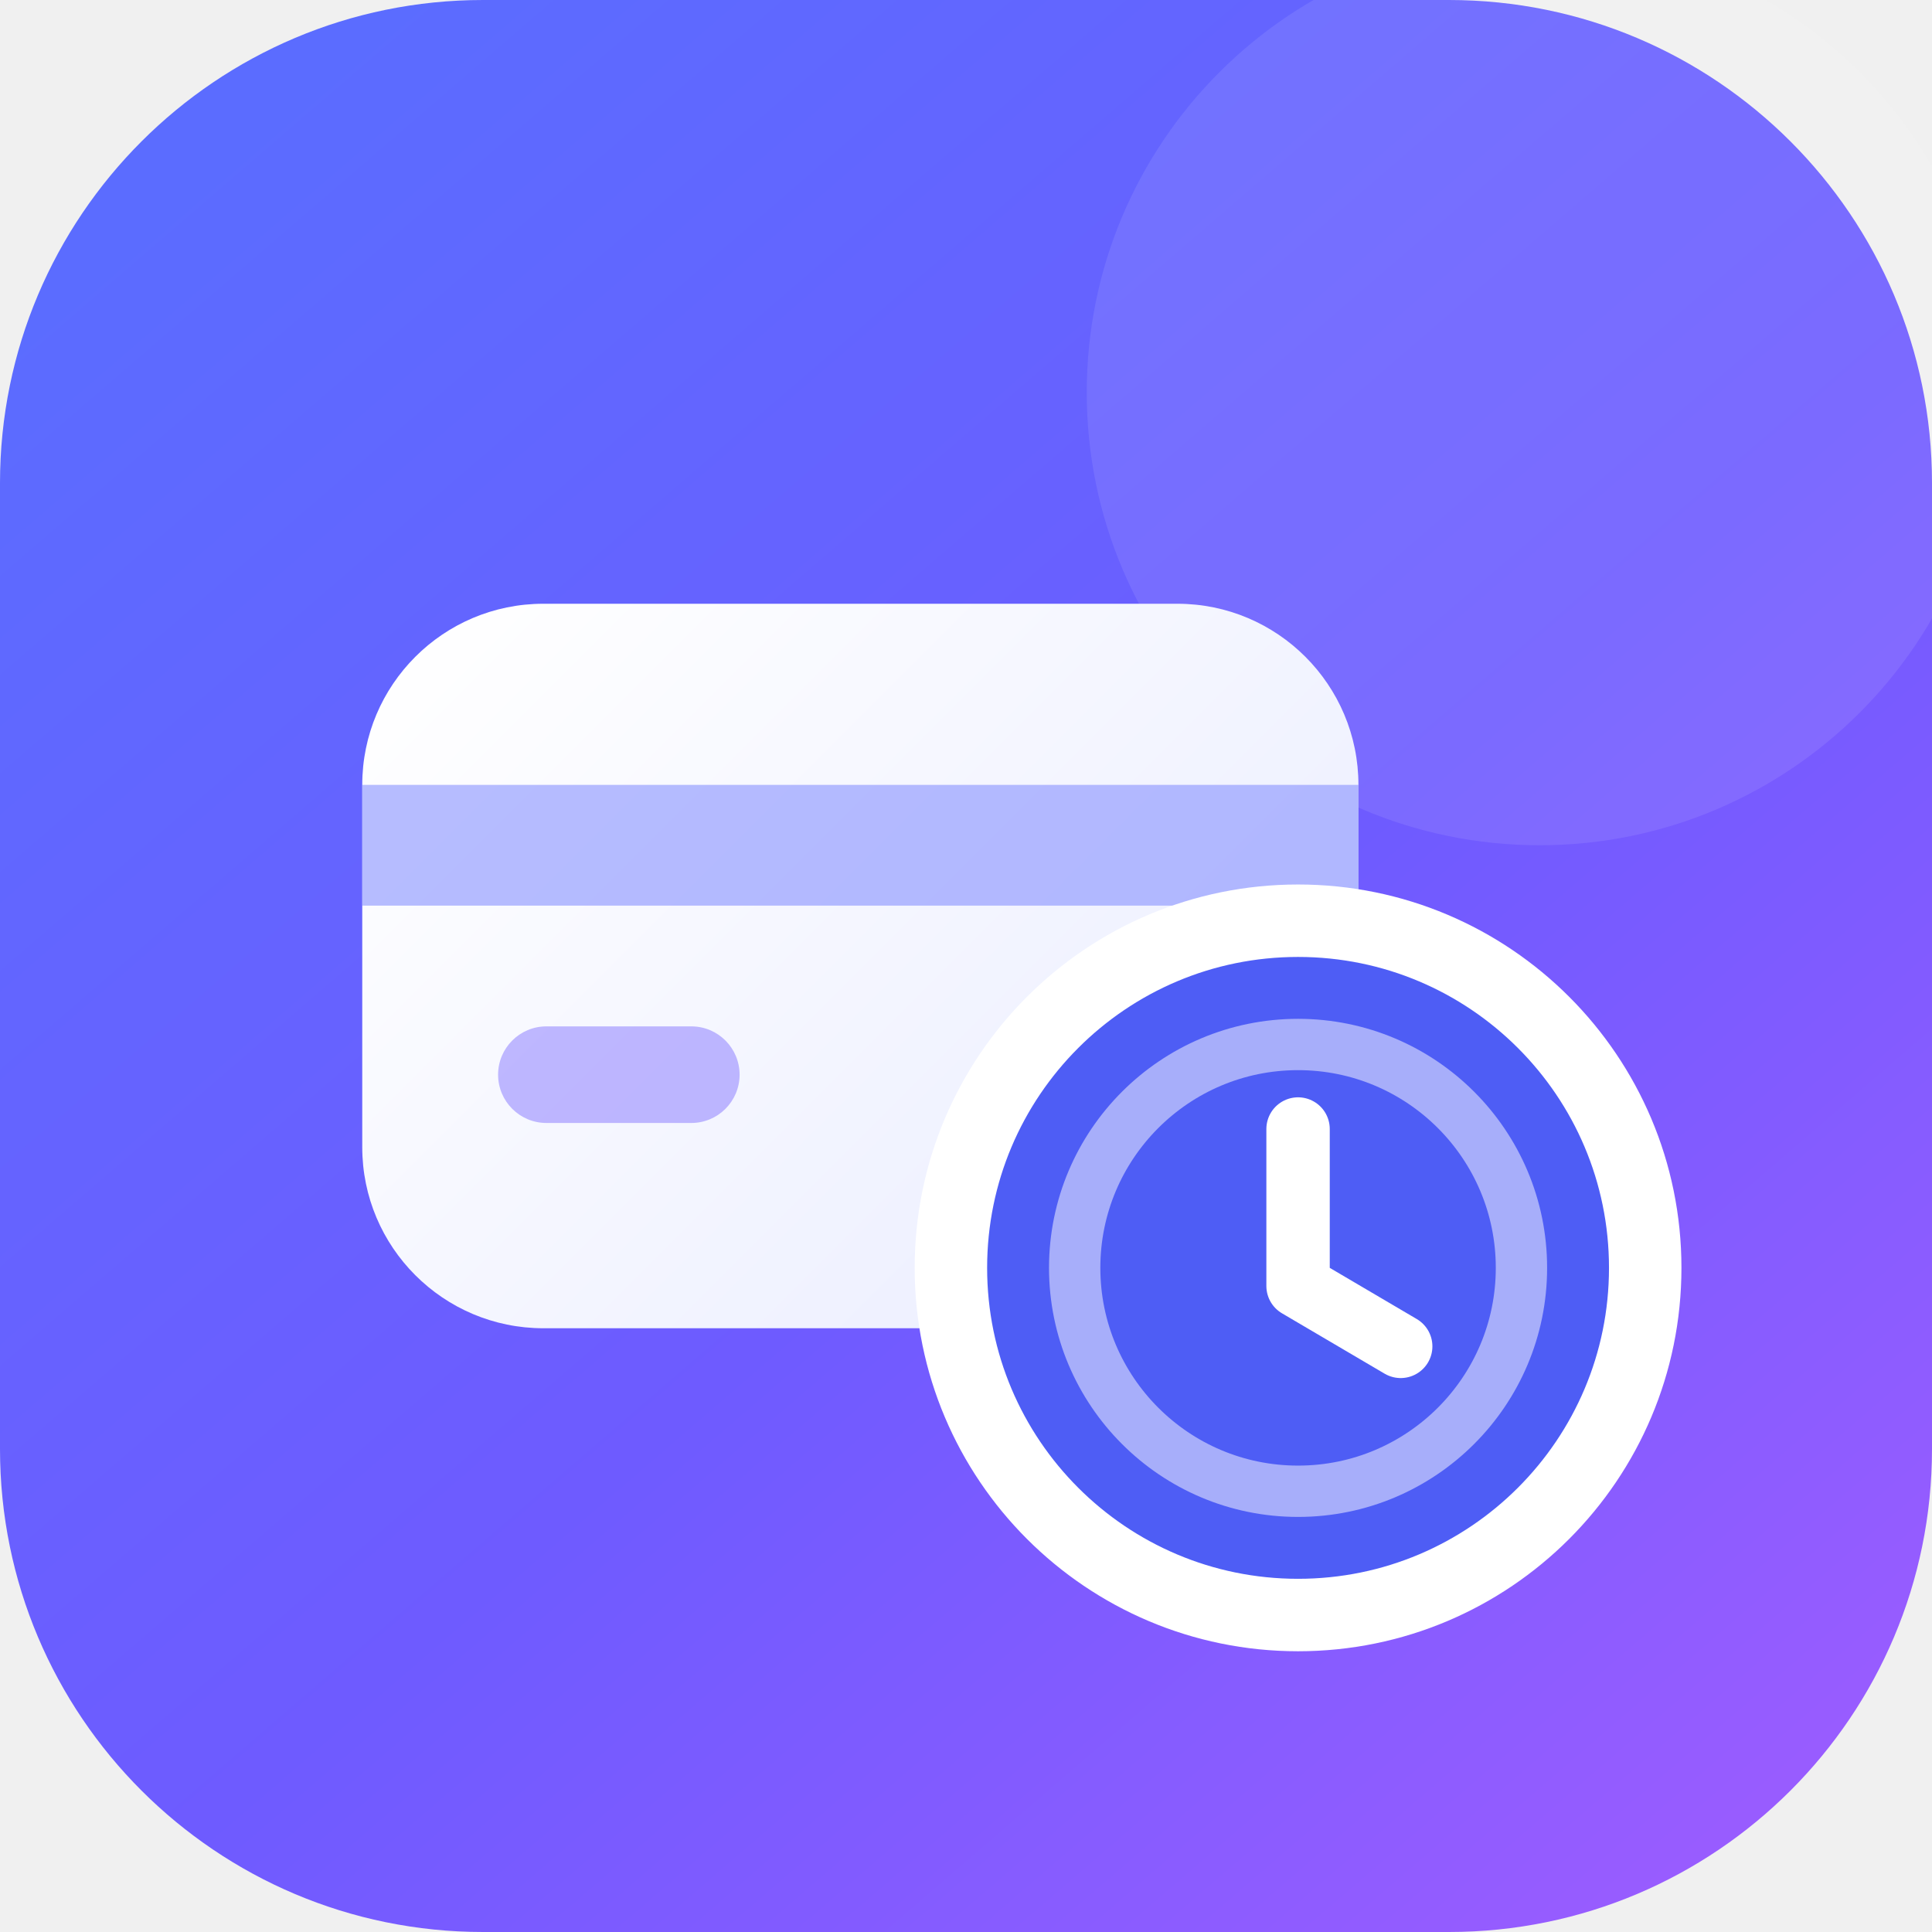
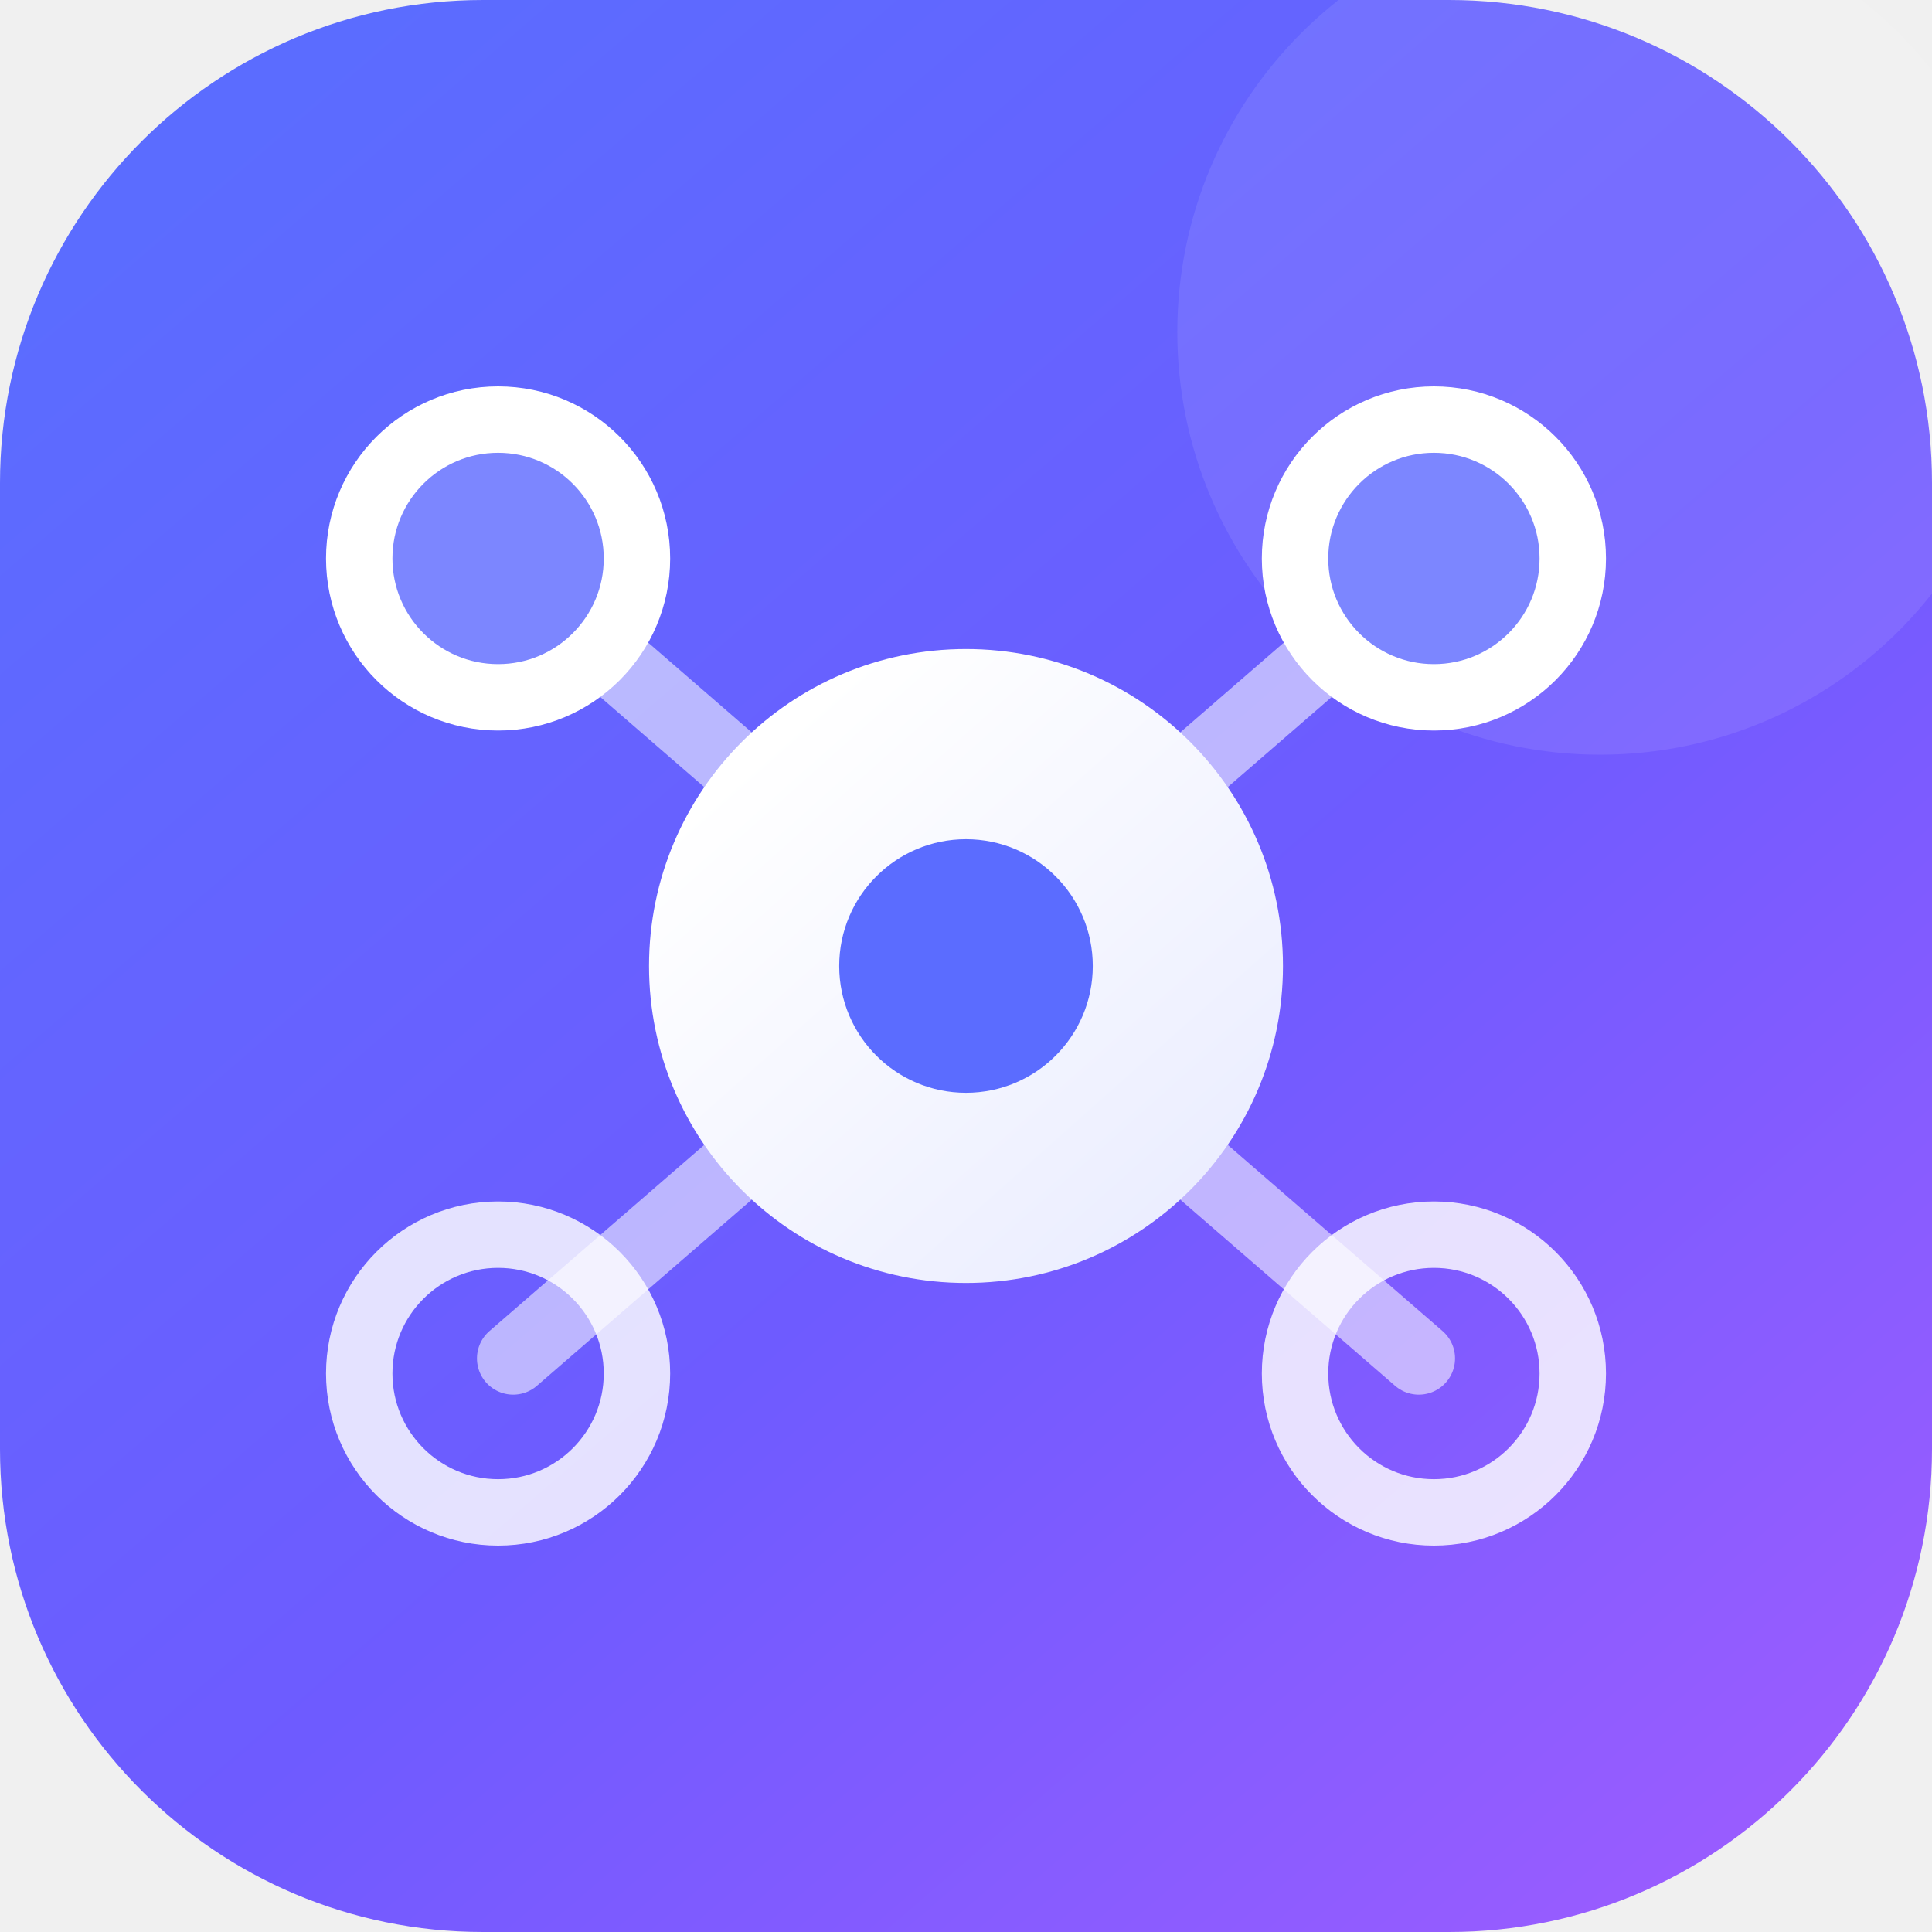
<svg xmlns="http://www.w3.org/2000/svg" width="64" height="64" viewBox="0 0 64 64">
  <defs>
    <linearGradient id="bg" x1="8" y1="4" x2="58" y2="62" gradientUnits="userSpaceOnUse">
      <stop stop-color="#5B6CFF" />
      <stop offset=".55" stop-color="#6E5BFF" />
      <stop offset="1" stop-color="#9A5CFF" />
    </linearGradient>
-     <linearGradient id="card" x1="16" y1="18" x2="44" y2="46" gradientUnits="userSpaceOnUse">
+     <linearGradient id="hub" x1="26" y1="24" x2="42" y2="42" gradientUnits="userSpaceOnUse">
      <stop stop-color="#FFFFFF" />
      <stop offset="1" stop-color="#E8EBFF" />
    </linearGradient>
  </defs>
  <rect width="64" height="64" rx="16" fill="url(#bg)" />
-   <circle cx="51" cy="13" r="15" fill="#FFFFFF" opacity=".09" />
-   <rect x="12" y="20" width="33" height="24" rx="6" fill="url(#card)" />
-   <rect x="12" y="26" width="33" height="4" fill="#7C86FF" opacity=".55" />
-   <rect x="16.5" y="34" width="8" height="3.2" rx="1.6" fill="#6E5BFF" opacity=".42" />
-   <circle cx="43" cy="42" r="11.5" fill="#4E5DF5" stroke="#FFFFFF" stroke-width="2.4" />
-   <circle cx="43" cy="42" r="7.4" fill="none" stroke="#FFFFFF" stroke-width="1.7" opacity=".5" />
-   <path d="M43 37.4v5.2l3.4 2" fill="none" stroke="#FFFFFF" stroke-width="2.1" stroke-linecap="round" stroke-linejoin="round" />
+   <circle cx="53" cy="11" r="14" fill="#FFFFFF" opacity=".09" />
+   <g fill="none" stroke="#FFFFFF" stroke-width="2.4" stroke-linecap="round" opacity=".55">
+     <path d="M32 32L17 19" />
+     <path d="M32 32L47 19" />
+     <path d="M32 32L17 45" />
+     <path d="M32 32L47 45" />
+   </g>
+   <circle cx="32" cy="32" r="10.5" fill="url(#hub)" />
+   <circle cx="32" cy="32" r="4.2" fill="#5B6CFF" />
+   <g stroke="#FFFFFF" stroke-width="2.2">
+     <circle cx="16.5" cy="18.5" r="4.6" fill="#7C86FF" />
+     <circle cx="47.5" cy="18.5" r="4.6" fill="#7C86FF" />
+     <circle cx="16.5" cy="45.5" r="4.6" fill="none" opacity=".82" />
+     <circle cx="47.5" cy="45.5" r="4.6" fill="none" opacity=".82" />
+   </g>
</svg>
